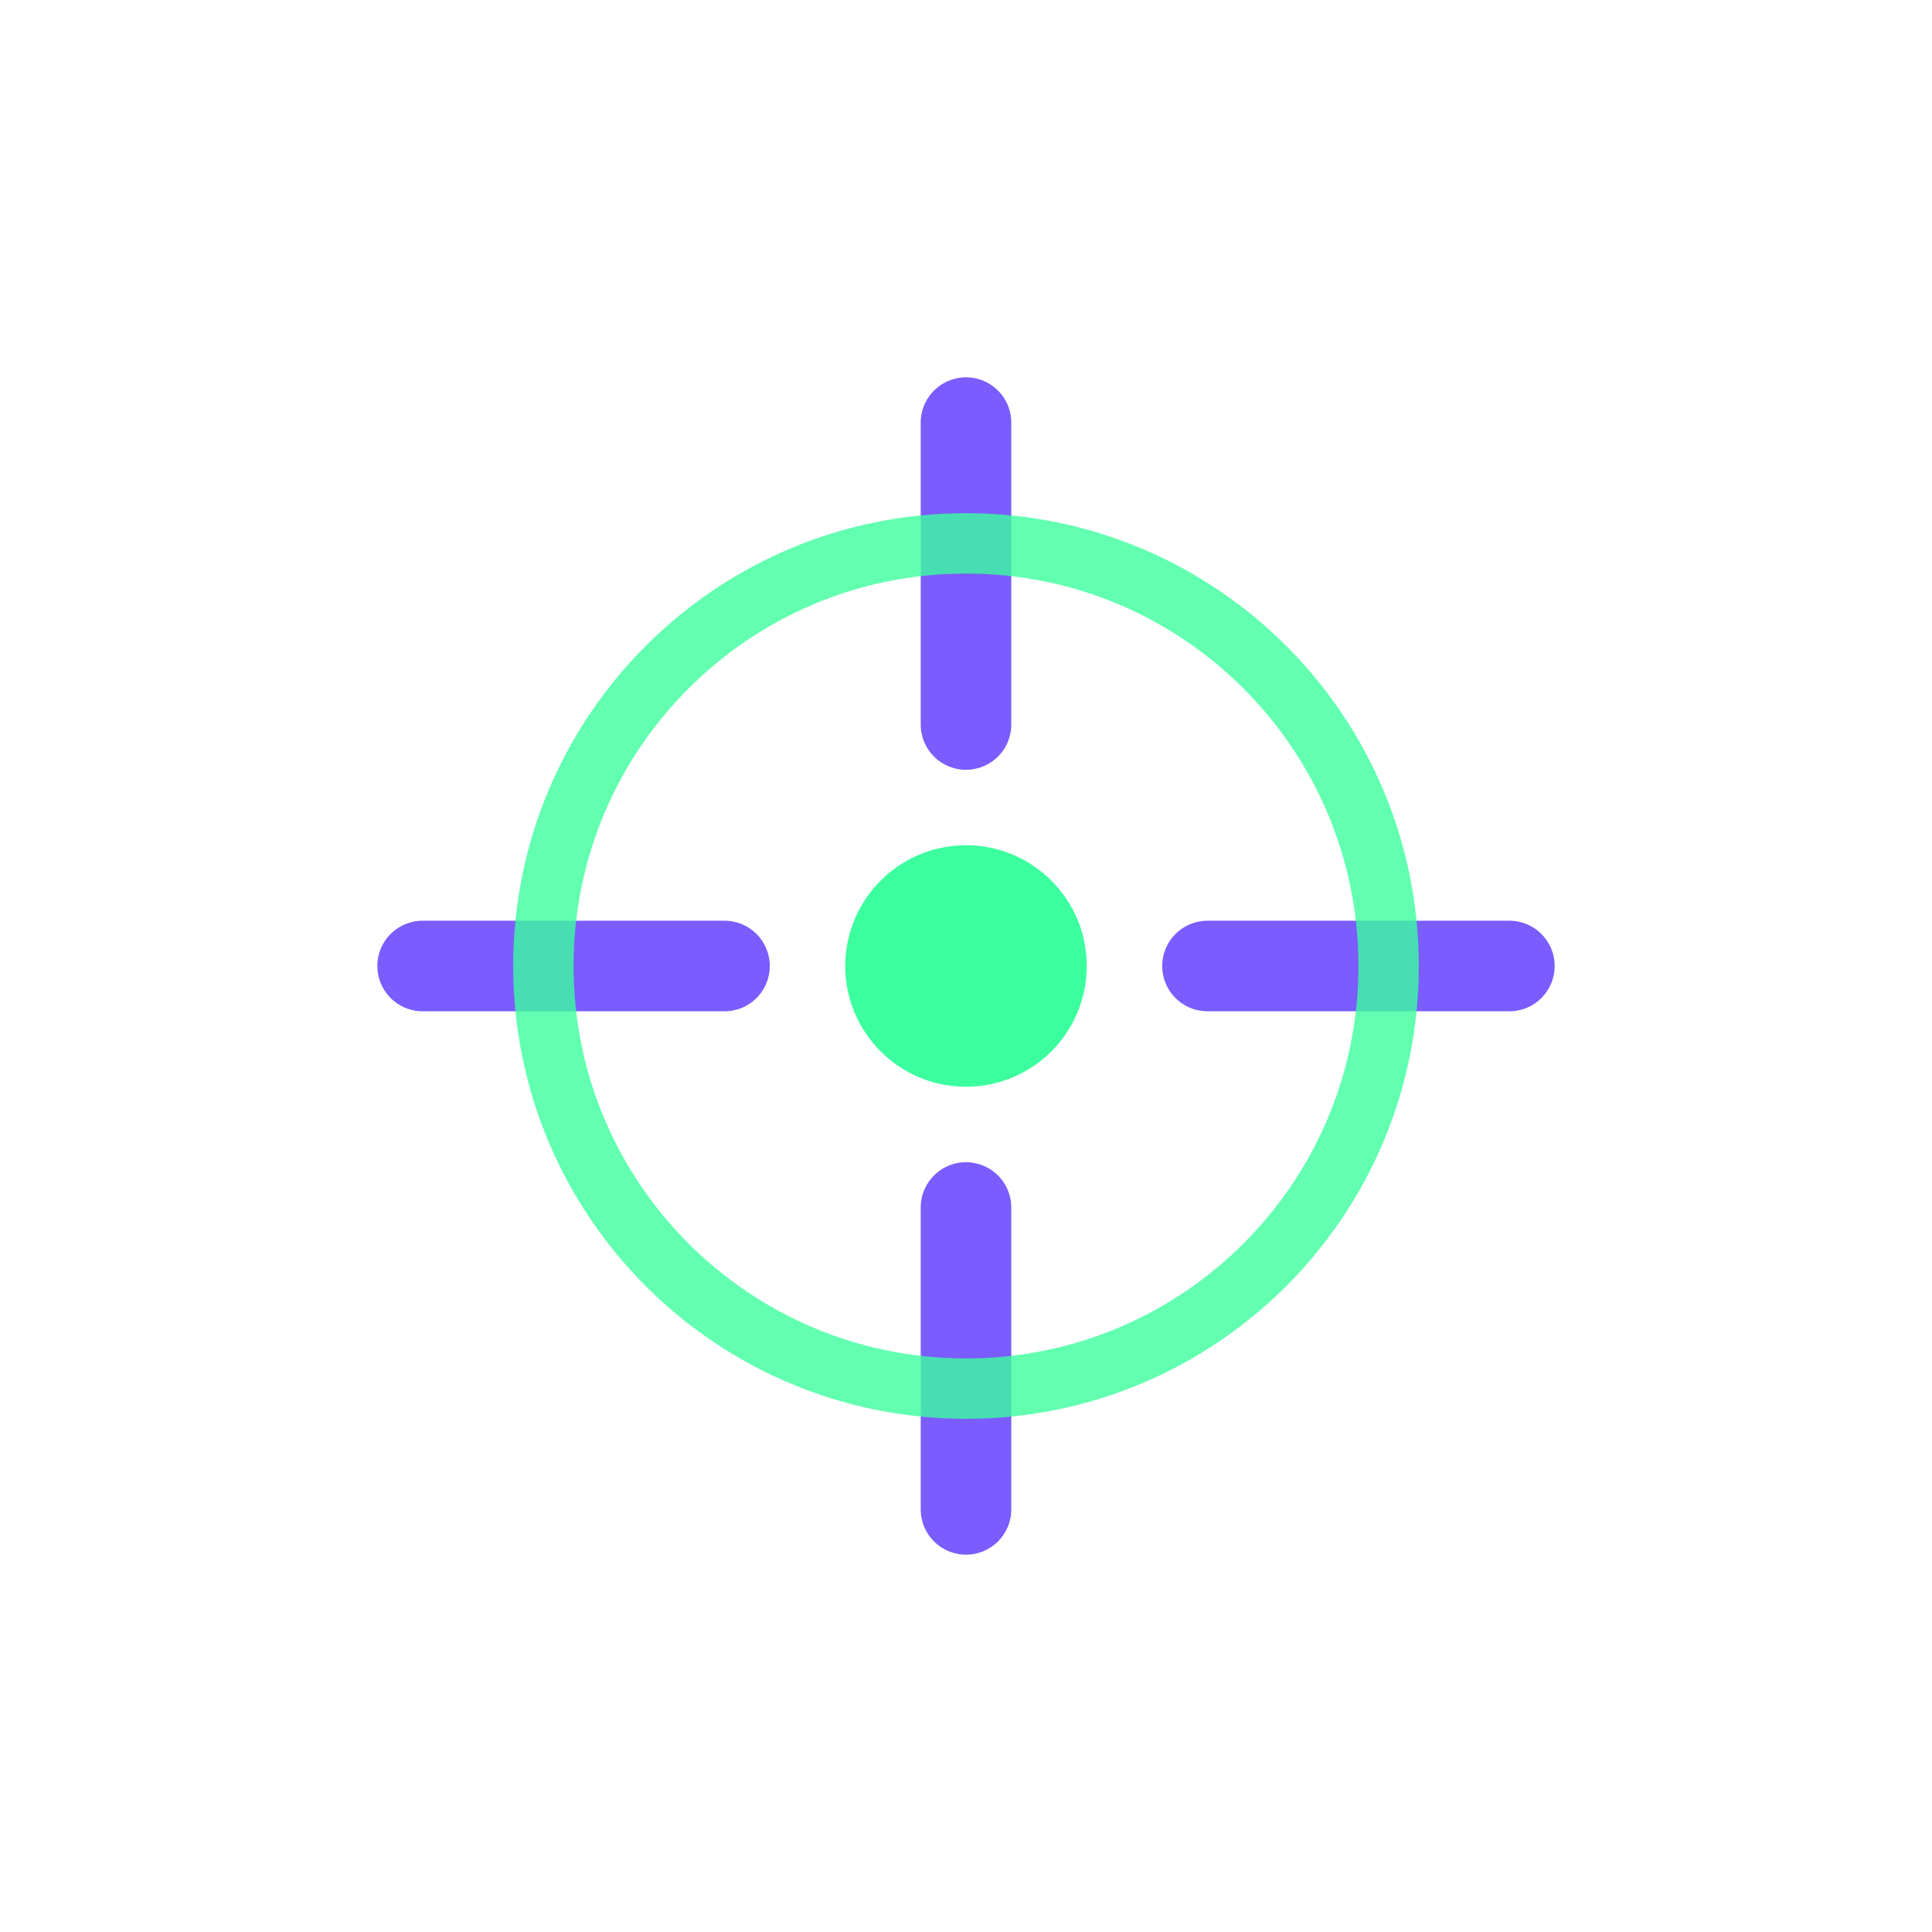
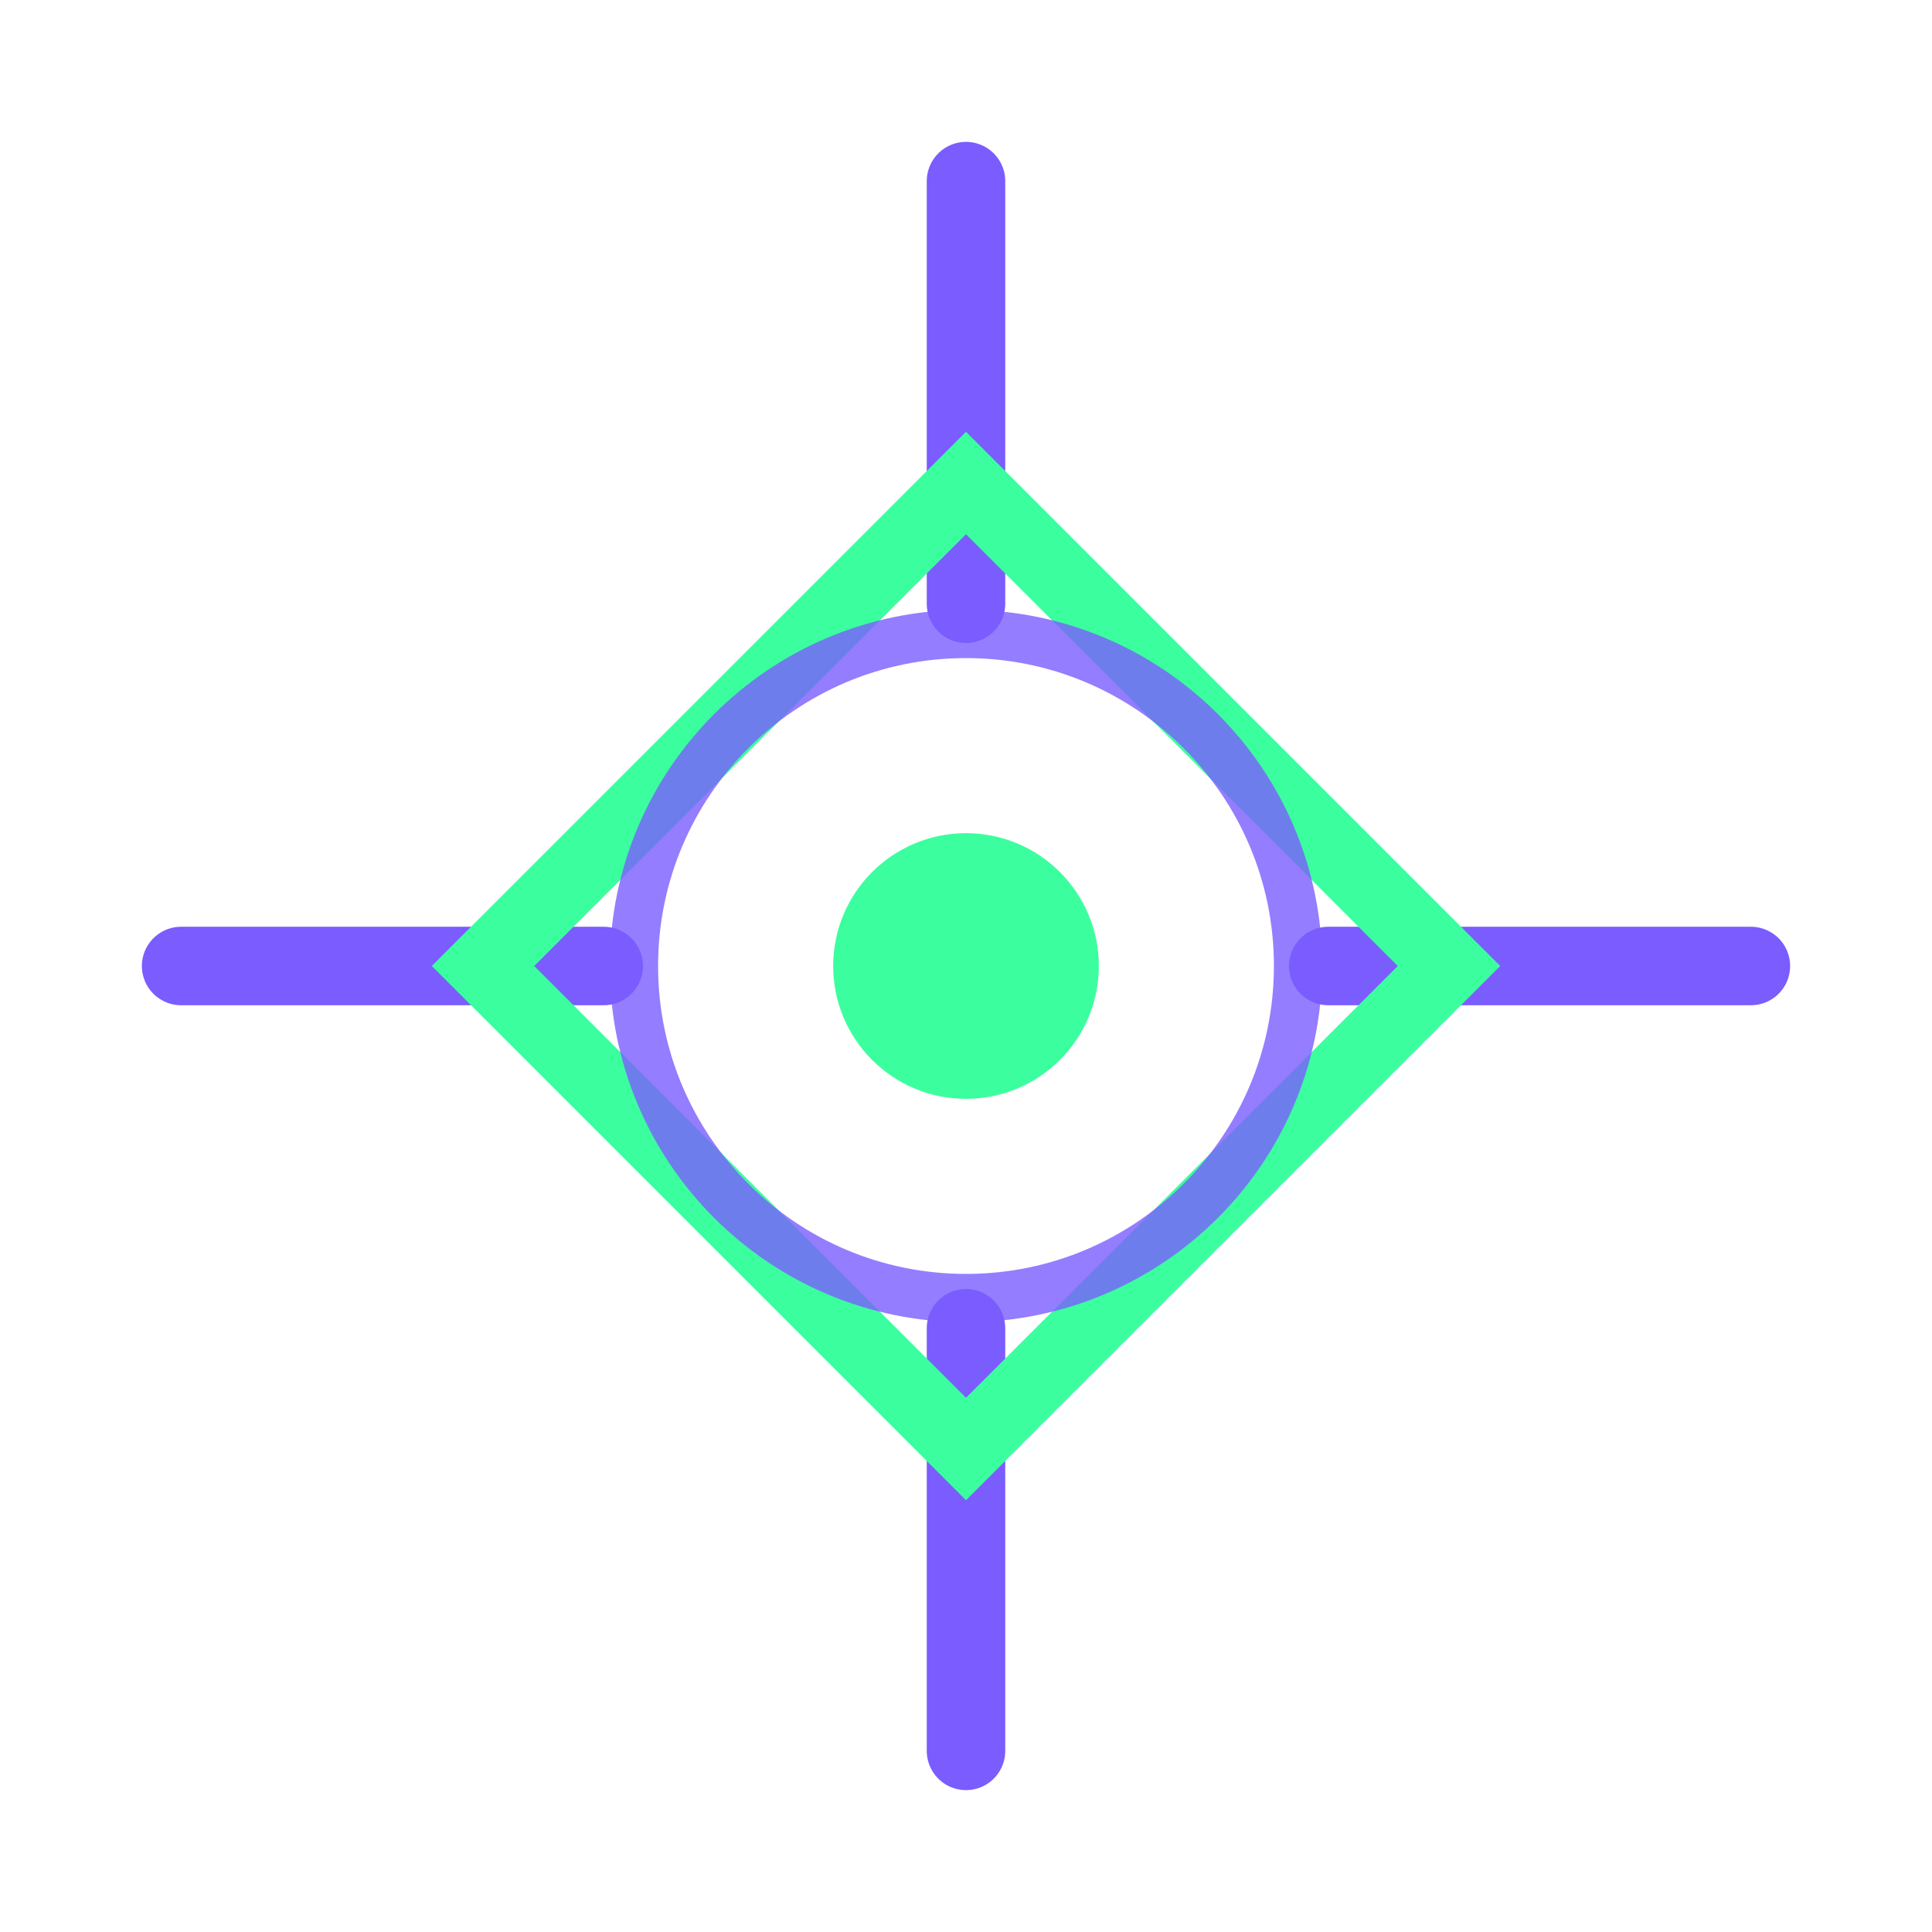
<svg xmlns="http://www.w3.org/2000/svg" width="32" height="32" viewBox="0 0 32 32">
-   <circle cx="16" cy="16" r="2" fill="#3bff9e" />
-   <path d="M16 7v5M16 20v5M7 16h5M20 16h5" stroke="#7a5cff" stroke-width="1.5" stroke-linecap="round" />
-   <circle cx="16" cy="16" r="7" fill="none" stroke="#3bff9e" stroke-width="1" opacity=".8" />
+   <path d="M16 3v7M16 22v7M3 16h7M22 16h7" stroke="#7a5cff" stroke-width="1.3" stroke-linecap="round" />
+   <path d="M16 8 24 16 16 24 8 16Z" fill="none" stroke="#3bff9e" stroke-width="1.2" />
+   <circle cx="16" cy="16" r="2.2" fill="#3bff9e" />
+   <circle cx="16" cy="16" r="5.5" fill="none" stroke="#7a5cff" stroke-width=".8" opacity=".8" />
</svg>
